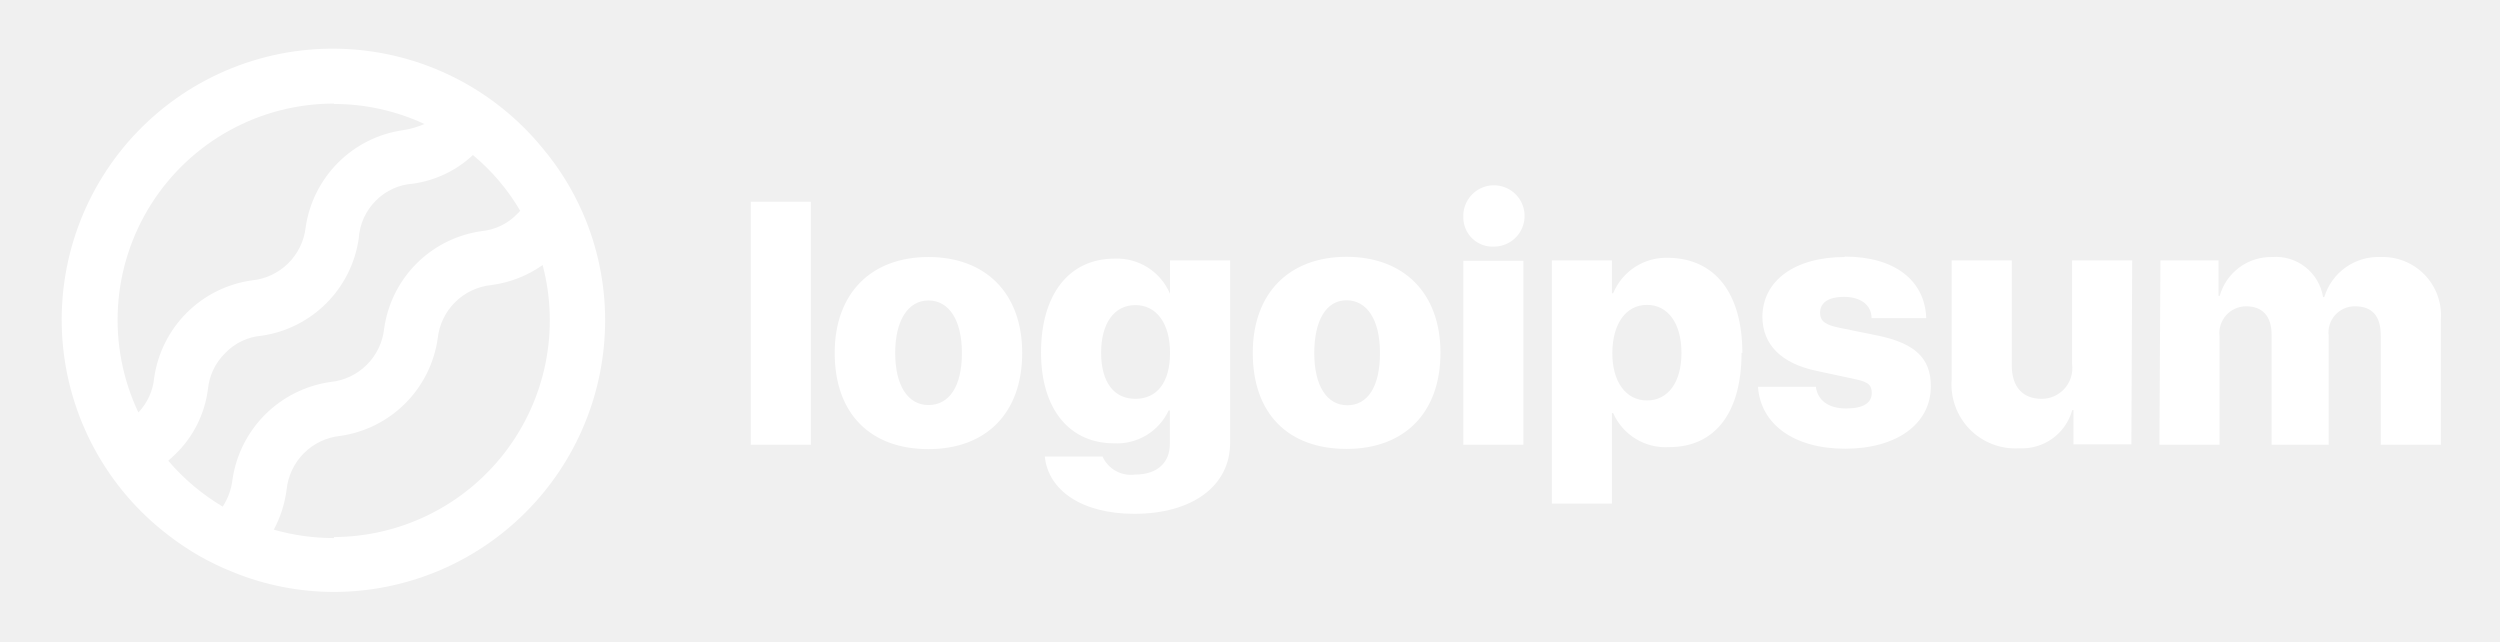
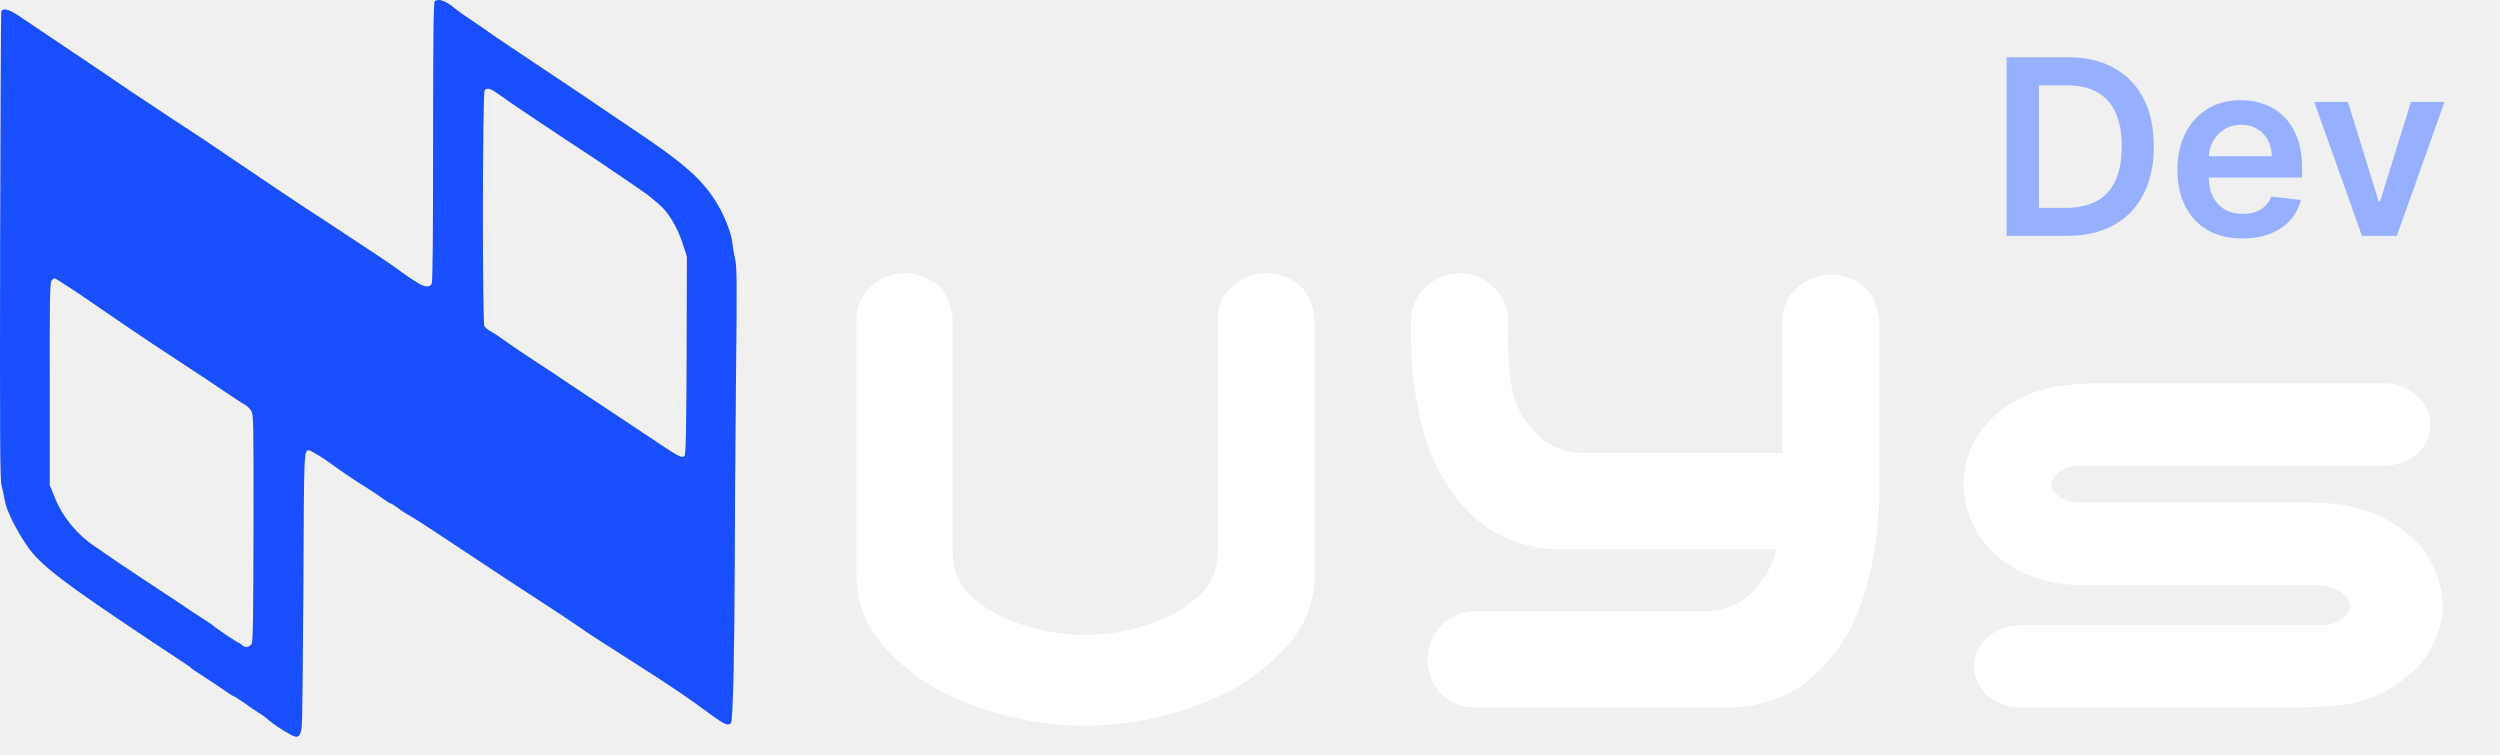
- <svg xmlns="http://www.w3.org/2000/svg" width="156" height="40" viewBox="0 0 156 40" fill="none">
-   <path d="M46.848 12.588H50.598V27.75H46.848V12.588ZM52.085 22.025C52.085 18.275 54.385 16.038 57.935 16.038C61.485 16.038 63.785 18.275 63.785 22.025C63.785 25.775 61.535 28.025 57.935 28.025C54.335 28.025 52.085 25.837 52.085 22.025ZM60.023 22.025C60.023 19.962 59.21 18.75 57.935 18.75C56.66 18.75 55.86 20 55.86 22.025C55.86 24.05 56.648 25.275 57.935 25.275C59.223 25.275 60.023 24.125 60.023 22.038V22.025ZM65.198 28.488H68.798C68.969 28.868 69.259 29.183 69.624 29.386C69.988 29.589 70.409 29.668 70.823 29.613C72.248 29.613 72.998 28.837 72.998 27.712V25.613H72.923C72.624 26.256 72.139 26.795 71.531 27.161C70.922 27.526 70.219 27.701 69.51 27.663C66.773 27.663 64.96 25.575 64.96 21.988C64.96 18.4 66.685 16.137 69.56 16.137C70.291 16.109 71.013 16.304 71.629 16.697C72.246 17.091 72.728 17.663 73.01 18.337V16.25H76.76V27.625C76.76 30.363 74.348 32.062 70.785 32.062C67.473 32.062 65.41 30.575 65.198 28.5V28.488ZM73.01 22.012C73.01 20.188 72.173 19.038 70.848 19.038C69.523 19.038 68.71 20.175 68.71 22.012C68.71 23.85 69.51 24.887 70.848 24.887C72.185 24.887 73.01 23.875 73.01 22.025V22.012ZM78.173 22.012C78.173 18.262 80.473 16.025 84.023 16.025C87.573 16.025 89.885 18.262 89.885 22.012C89.885 25.762 87.635 28.012 84.023 28.012C80.41 28.012 78.173 25.837 78.173 22.025V22.012ZM86.11 22.012C86.11 19.95 85.298 18.738 84.023 18.738C82.748 18.738 82.01 20 82.01 22.038C82.01 24.075 82.798 25.288 84.073 25.288C85.348 25.288 86.11 24.125 86.11 22.038V22.012ZM91.31 13.525C91.3 13.146 91.403 12.773 91.606 12.453C91.808 12.133 92.101 11.88 92.447 11.727C92.793 11.573 93.177 11.526 93.55 11.591C93.924 11.656 94.269 11.831 94.543 12.092C94.817 12.354 95.007 12.691 95.089 13.061C95.171 13.431 95.142 13.816 95.004 14.169C94.867 14.522 94.628 14.826 94.317 15.043C94.007 15.26 93.639 15.38 93.26 15.387C93.009 15.405 92.757 15.37 92.52 15.285C92.283 15.2 92.067 15.068 91.883 14.895C91.7 14.723 91.555 14.514 91.456 14.282C91.358 14.051 91.308 13.802 91.31 13.55V13.525ZM91.31 16.275H95.06V27.75H91.31V16.275ZM108.673 22.012C108.673 25.762 107.01 27.9 104.16 27.9C103.429 27.947 102.702 27.768 102.076 27.388C101.45 27.008 100.956 26.445 100.66 25.775H100.585V31.425H96.835V16.25H100.585V18.3H100.66C100.942 17.619 101.427 17.041 102.048 16.645C102.67 16.249 103.399 16.055 104.135 16.087C107.01 16.137 108.723 18.288 108.723 22.038L108.673 22.012ZM104.923 22.012C104.923 20.188 104.085 19.025 102.773 19.025C101.46 19.025 100.623 20.2 100.61 22.012C100.598 23.825 101.46 24.988 102.773 24.988C104.085 24.988 104.923 23.85 104.923 22.038V22.012ZM115.11 16.012C118.223 16.012 120.11 17.488 120.198 19.85H116.785C116.785 19.038 116.11 18.525 115.073 18.525C114.035 18.525 113.573 18.925 113.573 19.512C113.573 20.1 113.985 20.288 114.823 20.462L117.223 20.95C119.51 21.438 120.485 22.363 120.485 24.1C120.485 26.475 118.323 28 115.135 28C111.948 28 109.86 26.475 109.698 24.137H113.31C113.423 24.988 114.098 25.488 115.198 25.488C116.298 25.488 116.798 25.125 116.798 24.525C116.798 23.925 116.448 23.8 115.548 23.613L113.385 23.15C111.148 22.688 109.973 21.5 109.973 19.75C109.998 17.5 112.01 16.038 115.11 16.038V16.012ZM132.998 27.725H129.385V25.587H129.31C129.111 26.305 128.674 26.933 128.069 27.368C127.464 27.802 126.729 28.016 125.985 27.975C125.415 28.007 124.845 27.917 124.314 27.71C123.782 27.503 123.3 27.185 122.902 26.776C122.504 26.367 122.198 25.878 122.006 25.34C121.813 24.803 121.738 24.231 121.785 23.663V16.25H125.535V22.8C125.535 24.163 126.235 24.887 127.398 24.887C127.67 24.888 127.94 24.83 128.189 24.718C128.436 24.606 128.659 24.442 128.839 24.237C129.018 24.032 129.153 23.792 129.231 23.531C129.31 23.27 129.334 22.995 129.298 22.725V16.25H133.048L132.998 27.725ZM134.81 16.25H138.435V18.462H138.51C138.709 17.754 139.138 17.132 139.728 16.693C140.318 16.255 141.038 16.024 141.773 16.038C142.521 15.978 143.264 16.201 143.855 16.665C144.445 17.128 144.84 17.797 144.96 18.538H145.035C145.261 17.789 145.731 17.137 146.37 16.684C147.008 16.231 147.779 16.004 148.56 16.038C149.07 16.02 149.578 16.111 150.05 16.303C150.524 16.495 150.95 16.784 151.304 17.152C151.658 17.52 151.93 17.958 152.104 18.438C152.276 18.918 152.348 19.429 152.31 19.938V27.75H148.56V20.938C148.56 19.688 147.998 19.113 146.948 19.113C146.714 19.11 146.481 19.159 146.268 19.254C146.054 19.349 145.863 19.489 145.708 19.665C145.553 19.84 145.436 20.047 145.368 20.27C145.299 20.494 145.28 20.73 145.31 20.962V27.75H141.748V20.887C141.748 19.738 141.185 19.113 140.16 19.113C139.924 19.113 139.689 19.163 139.474 19.26C139.258 19.357 139.064 19.499 138.908 19.676C138.75 19.853 138.633 20.062 138.561 20.288C138.491 20.514 138.469 20.752 138.498 20.988V27.75H134.748L134.81 16.25Z" fill="white" />
-   <path d="M36.36 13.275C35.724 11.82 34.882 10.465 33.86 9.25C32.349 7.4 30.464 5.892 28.328 4.823C26.193 3.755 23.855 3.151 21.469 3.051C19.083 2.951 16.703 3.358 14.485 4.244C12.268 5.13 10.263 6.476 8.603 8.193C6.943 9.91 5.665 11.959 4.854 14.205C4.043 16.451 3.717 18.843 3.897 21.224C4.077 23.606 4.76 25.922 5.9 28.02C7.039 30.119 8.611 31.953 10.51 33.4C11.729 34.347 13.076 35.117 14.51 35.688C16.521 36.512 18.674 36.936 20.848 36.938C25.334 36.928 29.634 35.139 32.804 31.964C35.975 28.789 37.757 24.487 37.76 20C37.763 17.686 37.287 15.396 36.36 13.275ZM20.835 6.488C22.787 6.487 24.715 6.914 26.485 7.738C26.054 7.924 25.6 8.054 25.135 8.125C23.606 8.346 22.189 9.056 21.097 10.149C20.004 11.242 19.294 12.658 19.073 14.188C18.976 15.045 18.585 15.843 17.968 16.447C17.351 17.05 16.545 17.422 15.685 17.5C14.156 17.721 12.739 18.431 11.647 19.524C10.554 20.617 9.844 22.033 9.623 23.562C9.548 24.378 9.2 25.144 8.635 25.738C7.661 23.679 7.223 21.408 7.363 19.135C7.503 16.862 8.215 14.661 9.434 12.737C10.653 10.813 12.338 9.229 14.334 8.132C16.33 7.035 18.57 6.461 20.848 6.463L20.835 6.488ZM10.498 28.75C10.648 28.613 10.798 28.488 10.948 28.337C12.06 27.259 12.774 25.836 12.973 24.3C13.053 23.436 13.439 22.63 14.06 22.025C14.658 21.403 15.463 21.02 16.323 20.95C17.852 20.729 19.268 20.019 20.361 18.926C21.454 17.833 22.164 16.417 22.385 14.887C22.439 13.984 22.827 13.133 23.473 12.5C24.085 11.89 24.898 11.521 25.76 11.463C27.165 11.269 28.475 10.645 29.51 9.675C30.689 10.653 31.687 11.829 32.46 13.15C32.413 13.214 32.358 13.273 32.298 13.325C31.701 13.953 30.897 14.344 30.035 14.425C28.504 14.643 27.085 15.351 25.992 16.445C24.899 17.538 24.19 18.957 23.973 20.488C23.884 21.348 23.502 22.152 22.889 22.762C22.276 23.373 21.471 23.753 20.61 23.837C19.076 24.057 17.654 24.766 16.555 25.858C15.457 26.95 14.739 28.368 14.51 29.9C14.443 30.511 14.233 31.098 13.898 31.613C12.615 30.851 11.466 29.884 10.498 28.75ZM20.835 33.575C19.567 33.576 18.304 33.4 17.085 33.05C17.502 32.273 17.773 31.425 17.885 30.55C17.973 29.691 18.354 28.889 18.964 28.279C19.574 27.669 20.377 27.288 21.235 27.2C22.767 26.981 24.186 26.272 25.281 25.179C26.376 24.087 27.088 22.669 27.31 21.137C27.398 20.279 27.779 19.477 28.389 18.866C28.999 18.256 29.802 17.875 30.66 17.788C31.813 17.638 32.911 17.209 33.86 16.538C34.387 18.535 34.45 20.626 34.043 22.652C33.636 24.677 32.77 26.582 31.513 28.221C30.255 29.86 28.639 31.189 26.788 32.106C24.937 33.023 22.901 33.505 20.835 33.513V33.575Z" fill="white" />
+ <svg xmlns="http://www.w3.org/2000/svg" width="106" height="32" viewBox="0 0 106 32" fill="none">
+   <path d="M18.433 0.059C18.381 0.111 18.363 1.518 18.363 6.028C18.363 9.982 18.345 11.961 18.304 12.037C18.216 12.193 17.987 12.176 17.698 11.985C17.563 11.898 17.41 11.799 17.357 11.77C17.305 11.736 17.093 11.585 16.887 11.435C16.681 11.278 16.323 11.035 16.093 10.885C15.864 10.734 15.452 10.462 15.182 10.283C14.464 9.808 13.565 9.212 12.971 8.83C12.688 8.644 12.071 8.233 11.601 7.915C11.13 7.602 10.377 7.093 9.925 6.786C9.472 6.479 8.996 6.161 8.866 6.068C8.737 5.981 8.049 5.524 7.337 5.061C6.626 4.592 5.809 4.048 5.515 3.851C4.821 3.376 3.856 2.722 2.692 1.946C1.687 1.269 1.381 1.066 0.781 0.661C0.375 0.383 0.105 0.325 0.052 0.493C0.04 0.551 0.017 5.038 0.005 10.468C-0.007 18.659 -0.001 20.385 0.069 20.599C0.111 20.744 0.169 21.004 0.193 21.178C0.258 21.618 0.669 22.451 1.169 23.175C1.722 23.962 2.645 24.674 6.25 27.077C6.849 27.476 7.508 27.91 7.714 28.049C7.925 28.183 8.108 28.316 8.125 28.345C8.143 28.368 8.325 28.489 8.531 28.617C8.731 28.744 9.113 28.999 9.378 29.178C9.637 29.363 9.872 29.514 9.895 29.514C9.919 29.514 10.113 29.636 10.331 29.786C10.542 29.942 10.819 30.128 10.942 30.203C11.071 30.278 11.248 30.405 11.342 30.492C11.559 30.683 11.965 30.955 12.294 31.135C12.636 31.326 12.736 31.256 12.794 30.811C12.818 30.625 12.847 27.933 12.865 24.831C12.888 19.03 12.888 19.099 13.1 19.094C13.171 19.094 13.7 19.412 14.011 19.644C14.447 19.968 14.97 20.321 15.464 20.628C15.746 20.807 16.099 21.039 16.246 21.149C16.393 21.253 16.534 21.346 16.564 21.346C16.593 21.351 16.711 21.421 16.828 21.508C16.946 21.6 17.105 21.71 17.187 21.757C17.269 21.803 17.422 21.895 17.528 21.959C17.745 22.087 18.774 22.758 20.203 23.713C20.715 24.055 21.274 24.425 21.444 24.535C21.744 24.726 22.132 24.981 23.626 25.959C23.984 26.197 24.408 26.48 24.567 26.59C24.731 26.706 24.966 26.868 25.096 26.949C25.225 27.03 25.625 27.285 25.978 27.517C26.337 27.742 26.813 28.049 27.036 28.194C28.318 29.005 29.294 29.665 30.112 30.278C30.717 30.724 30.876 30.793 30.994 30.654C31.076 30.556 31.141 27.783 31.152 24.072C31.152 22.399 31.182 18.856 31.205 16.193C31.252 11.863 31.247 11.313 31.164 10.954C31.111 10.734 31.058 10.41 31.041 10.225C31.005 9.895 30.729 9.183 30.435 8.685C29.812 7.62 29.024 6.925 26.601 5.316C26.195 5.043 25.596 4.638 25.272 4.418C24.949 4.198 24.343 3.787 23.92 3.509C21.297 1.761 20.791 1.419 20.686 1.333C20.621 1.281 20.315 1.072 20.009 0.87C19.704 0.667 19.386 0.441 19.304 0.372C18.933 0.042 18.581 -0.086 18.433 0.059ZM21.309 4.111C21.579 4.314 22.667 5.043 23.714 5.738C24.767 6.427 25.725 7.064 25.849 7.156C25.972 7.243 26.378 7.521 26.76 7.776C27.136 8.031 27.507 8.291 27.577 8.355C27.648 8.419 27.812 8.557 27.948 8.667C28.324 8.98 28.706 9.611 28.93 10.283L29.124 10.879L29.112 15.07C29.1 18.277 29.077 19.279 29.024 19.331C28.93 19.424 28.771 19.354 28.242 19.001C26.948 18.144 25.46 17.154 24.372 16.431C23.684 15.967 22.979 15.499 22.802 15.389C22.403 15.134 21.579 14.578 21.274 14.352C21.144 14.254 20.938 14.127 20.821 14.057C20.697 13.993 20.574 13.889 20.539 13.831C20.45 13.658 20.456 3.915 20.55 3.822C20.674 3.7 20.797 3.747 21.309 4.111ZM3.145 12.32C3.574 12.61 4.097 12.963 4.309 13.114C4.521 13.258 5.021 13.605 5.426 13.878C5.832 14.15 6.308 14.468 6.485 14.59C6.661 14.711 7.19 15.059 7.661 15.365C8.131 15.672 8.578 15.967 8.661 16.02C9.39 16.517 10.278 17.108 10.401 17.172C10.483 17.218 10.595 17.328 10.654 17.421C10.748 17.577 10.754 17.901 10.748 22.376C10.742 26.081 10.725 27.198 10.671 27.302C10.583 27.447 10.36 27.476 10.248 27.343C10.207 27.297 10.154 27.256 10.125 27.256C10.078 27.256 9.078 26.585 9.013 26.504C8.996 26.486 8.772 26.336 8.513 26.174C8.255 26.006 8.02 25.849 7.984 25.826C7.955 25.797 7.32 25.375 6.573 24.889C5.268 24.026 4.709 23.65 4.368 23.407C4.28 23.343 4.133 23.239 4.039 23.181C3.274 22.671 2.663 21.936 2.333 21.12L2.11 20.57V16.28C2.104 12.726 2.116 11.973 2.186 11.898C2.228 11.84 2.286 11.799 2.316 11.799C2.339 11.799 2.716 12.037 3.145 12.32Z" fill="#1A4FFF" />
+   <path d="M46.011 30.764C44.953 30.764 43.906 30.642 42.869 30.398C41.852 30.154 40.876 29.798 39.941 29.33C39.005 28.842 38.181 28.201 37.47 27.408C36.758 26.615 36.372 25.67 36.311 24.572V23.29V13.56C36.311 12.991 36.514 12.523 36.921 12.157C37.348 11.771 37.846 11.577 38.415 11.577C39.636 11.679 40.296 12.34 40.398 13.56V23.626C40.439 24.256 40.673 24.785 41.1 25.212C41.547 25.619 42.035 25.944 42.564 26.188C43.113 26.432 43.672 26.615 44.241 26.737C44.831 26.859 45.421 26.92 46.011 26.92C46.6 26.92 47.18 26.859 47.749 26.737C48.339 26.615 48.898 26.432 49.427 26.188C49.976 25.944 50.464 25.619 50.891 25.212C51.338 24.785 51.583 24.256 51.623 23.626V13.56C51.623 12.991 51.827 12.523 52.233 12.157C52.66 11.771 53.158 11.577 53.728 11.577C54.948 11.679 55.619 12.34 55.741 13.56V23.29V24.572C55.68 25.67 55.283 26.615 54.551 27.408C53.84 28.201 53.016 28.842 52.081 29.33C51.145 29.798 50.159 30.154 49.122 30.398C48.105 30.642 47.068 30.764 46.011 30.764ZM61.842 11.577C62.411 11.577 62.899 11.771 63.306 12.157C63.712 12.523 63.926 12.991 63.946 13.56V14.14C63.926 14.973 63.977 15.746 64.099 16.458C64.241 17.149 64.567 17.769 65.075 18.318C65.583 18.867 66.224 19.162 66.997 19.203H75.568V13.621C75.568 13.052 75.771 12.584 76.178 12.218C76.605 11.832 77.103 11.638 77.673 11.638C78.893 11.74 79.564 12.401 79.686 13.621V20.698C79.686 22.325 79.462 23.86 79.015 25.304C78.608 26.585 77.937 27.673 77.001 28.567C76.086 29.442 74.917 29.92 73.494 30.001H62.513C61.964 29.981 61.496 29.788 61.109 29.422C60.743 29.035 60.55 28.567 60.53 28.018C60.53 27.449 60.713 26.961 61.079 26.554C61.465 26.148 61.943 25.934 62.513 25.914H72.457C73.229 25.873 73.87 25.578 74.378 25.029C74.846 24.521 75.161 23.941 75.324 23.29H65.96C64.536 23.209 63.357 22.731 62.421 21.857C61.506 20.962 60.845 19.874 60.438 18.593C60.052 17.312 59.849 15.949 59.828 14.506V13.56C59.849 13.011 60.052 12.553 60.438 12.187C60.825 11.801 61.292 11.598 61.842 11.577ZM103.051 17.983C103.051 18.491 102.848 18.918 102.441 19.264C102.055 19.589 101.577 19.752 101.007 19.752H88.105C87.84 19.752 87.627 19.803 87.464 19.905C87.301 20.006 87.179 20.118 87.098 20.24C87.017 20.342 86.976 20.433 86.976 20.515C86.976 20.616 87.017 20.728 87.098 20.85C87.179 20.952 87.301 21.053 87.464 21.155C87.627 21.237 87.84 21.287 88.105 21.308H98.079C99.36 21.328 100.418 21.582 101.251 22.07C102.085 22.538 102.675 23.097 103.02 23.748C103.386 24.378 103.569 25.019 103.569 25.67C103.569 26.3 103.386 26.941 103.02 27.591C102.654 28.222 102.055 28.781 101.221 29.269C100.407 29.737 99.36 29.971 98.079 29.971C97.855 29.991 97.693 30.001 97.591 30.001H85.756C85.186 30.001 84.698 29.838 84.292 29.513C83.905 29.167 83.712 28.75 83.712 28.262C83.712 27.754 83.915 27.327 84.322 26.981C84.709 26.656 85.186 26.493 85.756 26.493H98.323C98.628 26.514 98.872 26.473 99.055 26.371C99.258 26.27 99.411 26.158 99.513 26.036C99.614 25.914 99.665 25.792 99.665 25.67C99.665 25.609 99.614 25.507 99.513 25.365C99.411 25.202 99.258 25.08 99.055 24.999C98.872 24.897 98.628 24.836 98.323 24.816H88.318C87.139 24.795 86.162 24.551 85.39 24.084C84.617 23.595 84.068 23.036 83.743 22.406C83.417 21.775 83.255 21.145 83.255 20.515C83.255 19.884 83.417 19.264 83.743 18.654C84.088 18.024 84.637 17.485 85.39 17.037C86.162 16.57 87.139 16.315 88.318 16.275C88.521 16.254 88.674 16.244 88.776 16.244H101.007C101.577 16.244 102.055 16.417 102.441 16.763C102.848 17.088 103.051 17.495 103.051 17.983Z" fill="white" />
+   <path d="M87.647 10H85.081V2.428H87.699C88.451 2.428 89.096 2.579 89.636 2.883C90.178 3.183 90.595 3.616 90.886 4.18C91.177 4.745 91.322 5.42 91.322 6.207C91.322 6.995 91.175 7.673 90.882 8.24C90.591 8.807 90.171 9.242 89.621 9.545C89.074 9.848 88.416 10 87.647 10ZM86.453 8.813H87.581C88.108 8.813 88.548 8.717 88.9 8.525C89.253 8.33 89.518 8.04 89.695 7.656C89.873 7.269 89.962 6.786 89.962 6.207C89.962 5.627 89.873 5.147 89.695 4.765C89.518 4.38 89.255 4.093 88.908 3.903C88.563 3.711 88.134 3.615 87.621 3.615H86.453V8.813ZM95.081 10.111C94.511 10.111 94.019 9.993 93.605 9.756C93.194 9.517 92.877 9.179 92.655 8.743C92.433 8.304 92.322 7.788 92.322 7.194C92.322 6.61 92.433 6.097 92.655 5.656C92.879 5.212 93.192 4.867 93.594 4.62C93.996 4.371 94.468 4.247 95.01 4.247C95.36 4.247 95.691 4.304 96.001 4.417C96.314 4.528 96.59 4.701 96.829 4.935C97.071 5.169 97.261 5.467 97.399 5.829C97.537 6.189 97.606 6.618 97.606 7.116V7.527H92.951V6.624H96.323C96.32 6.368 96.265 6.14 96.156 5.94C96.048 5.738 95.896 5.579 95.702 5.463C95.509 5.348 95.285 5.29 95.029 5.29C94.755 5.29 94.515 5.356 94.308 5.489C94.101 5.62 93.939 5.792 93.823 6.007C93.71 6.219 93.652 6.452 93.65 6.706V7.493C93.65 7.824 93.71 8.107 93.831 8.344C93.952 8.578 94.12 8.758 94.337 8.883C94.554 9.007 94.808 9.068 95.099 9.068C95.294 9.068 95.47 9.041 95.628 8.987C95.785 8.93 95.922 8.848 96.038 8.739C96.154 8.631 96.241 8.496 96.301 8.336L97.55 8.477C97.471 8.807 97.321 9.095 97.099 9.342C96.88 9.586 96.599 9.776 96.256 9.911C95.914 10.044 95.522 10.111 95.081 10.111ZM103.648 4.321L101.626 10H100.147L98.124 4.321H99.552L100.857 8.54H100.916L102.225 4.321H103.648Z" fill="#97AFFF" />
</svg>
